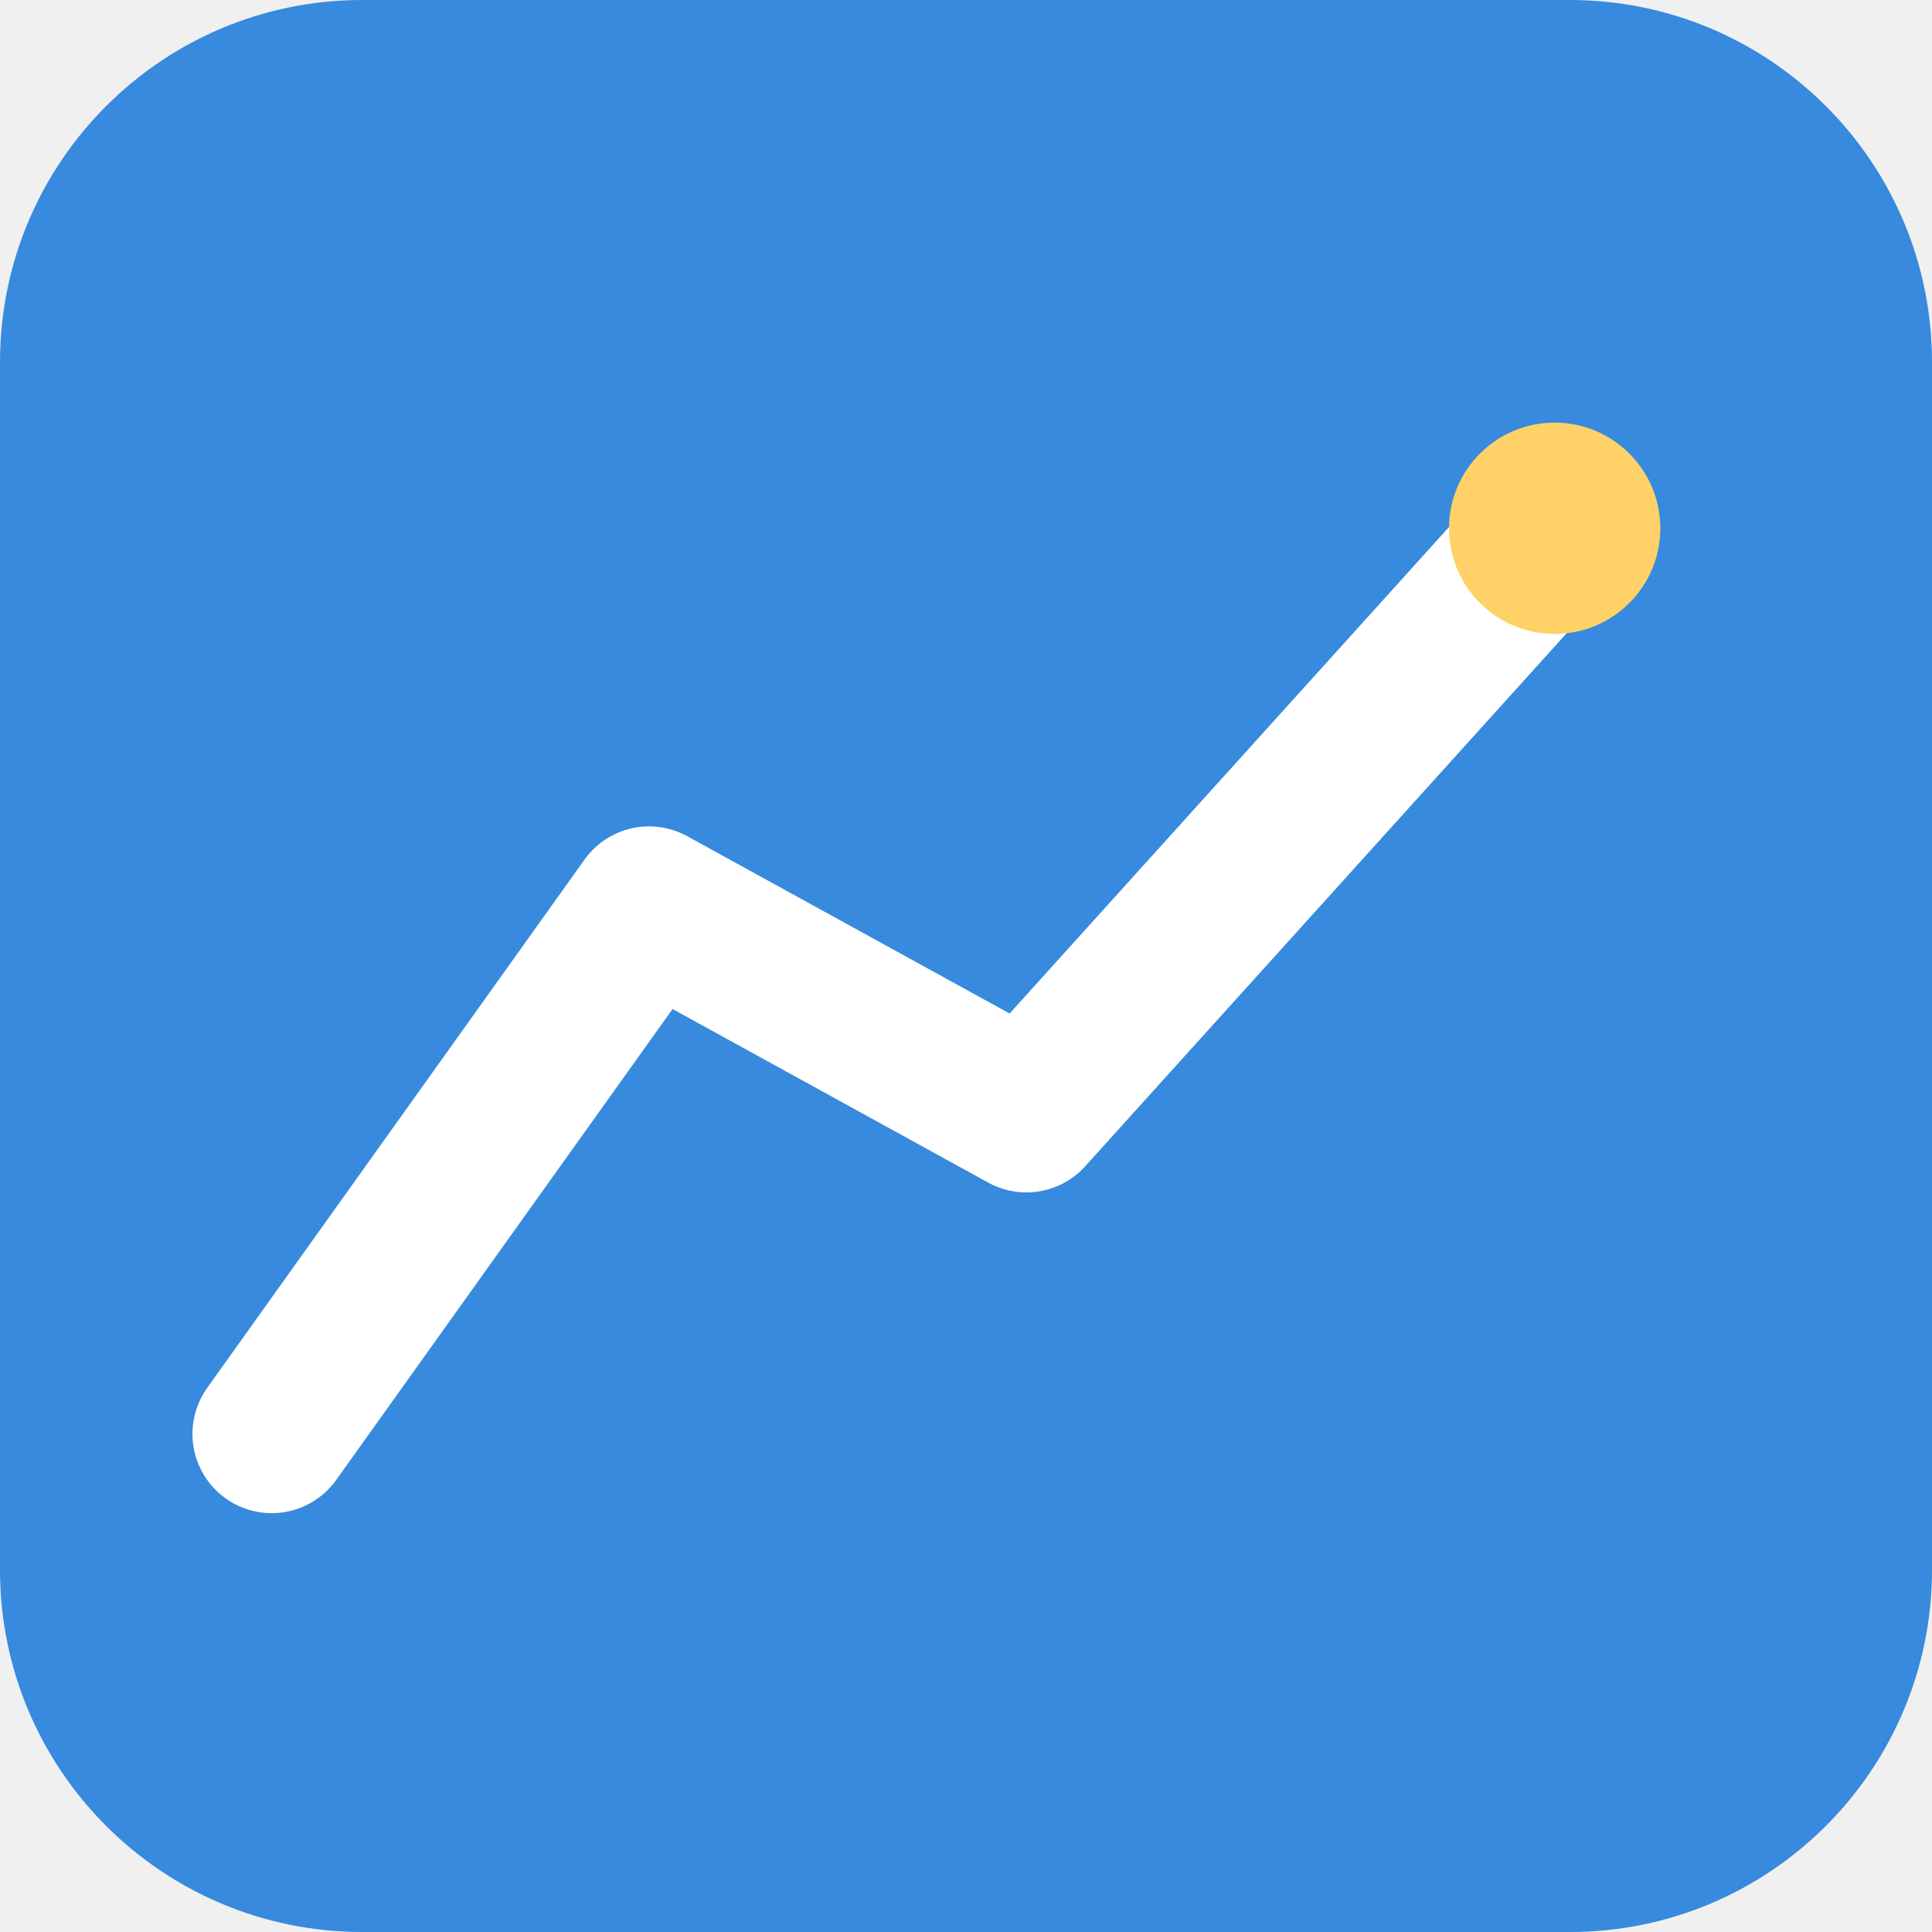
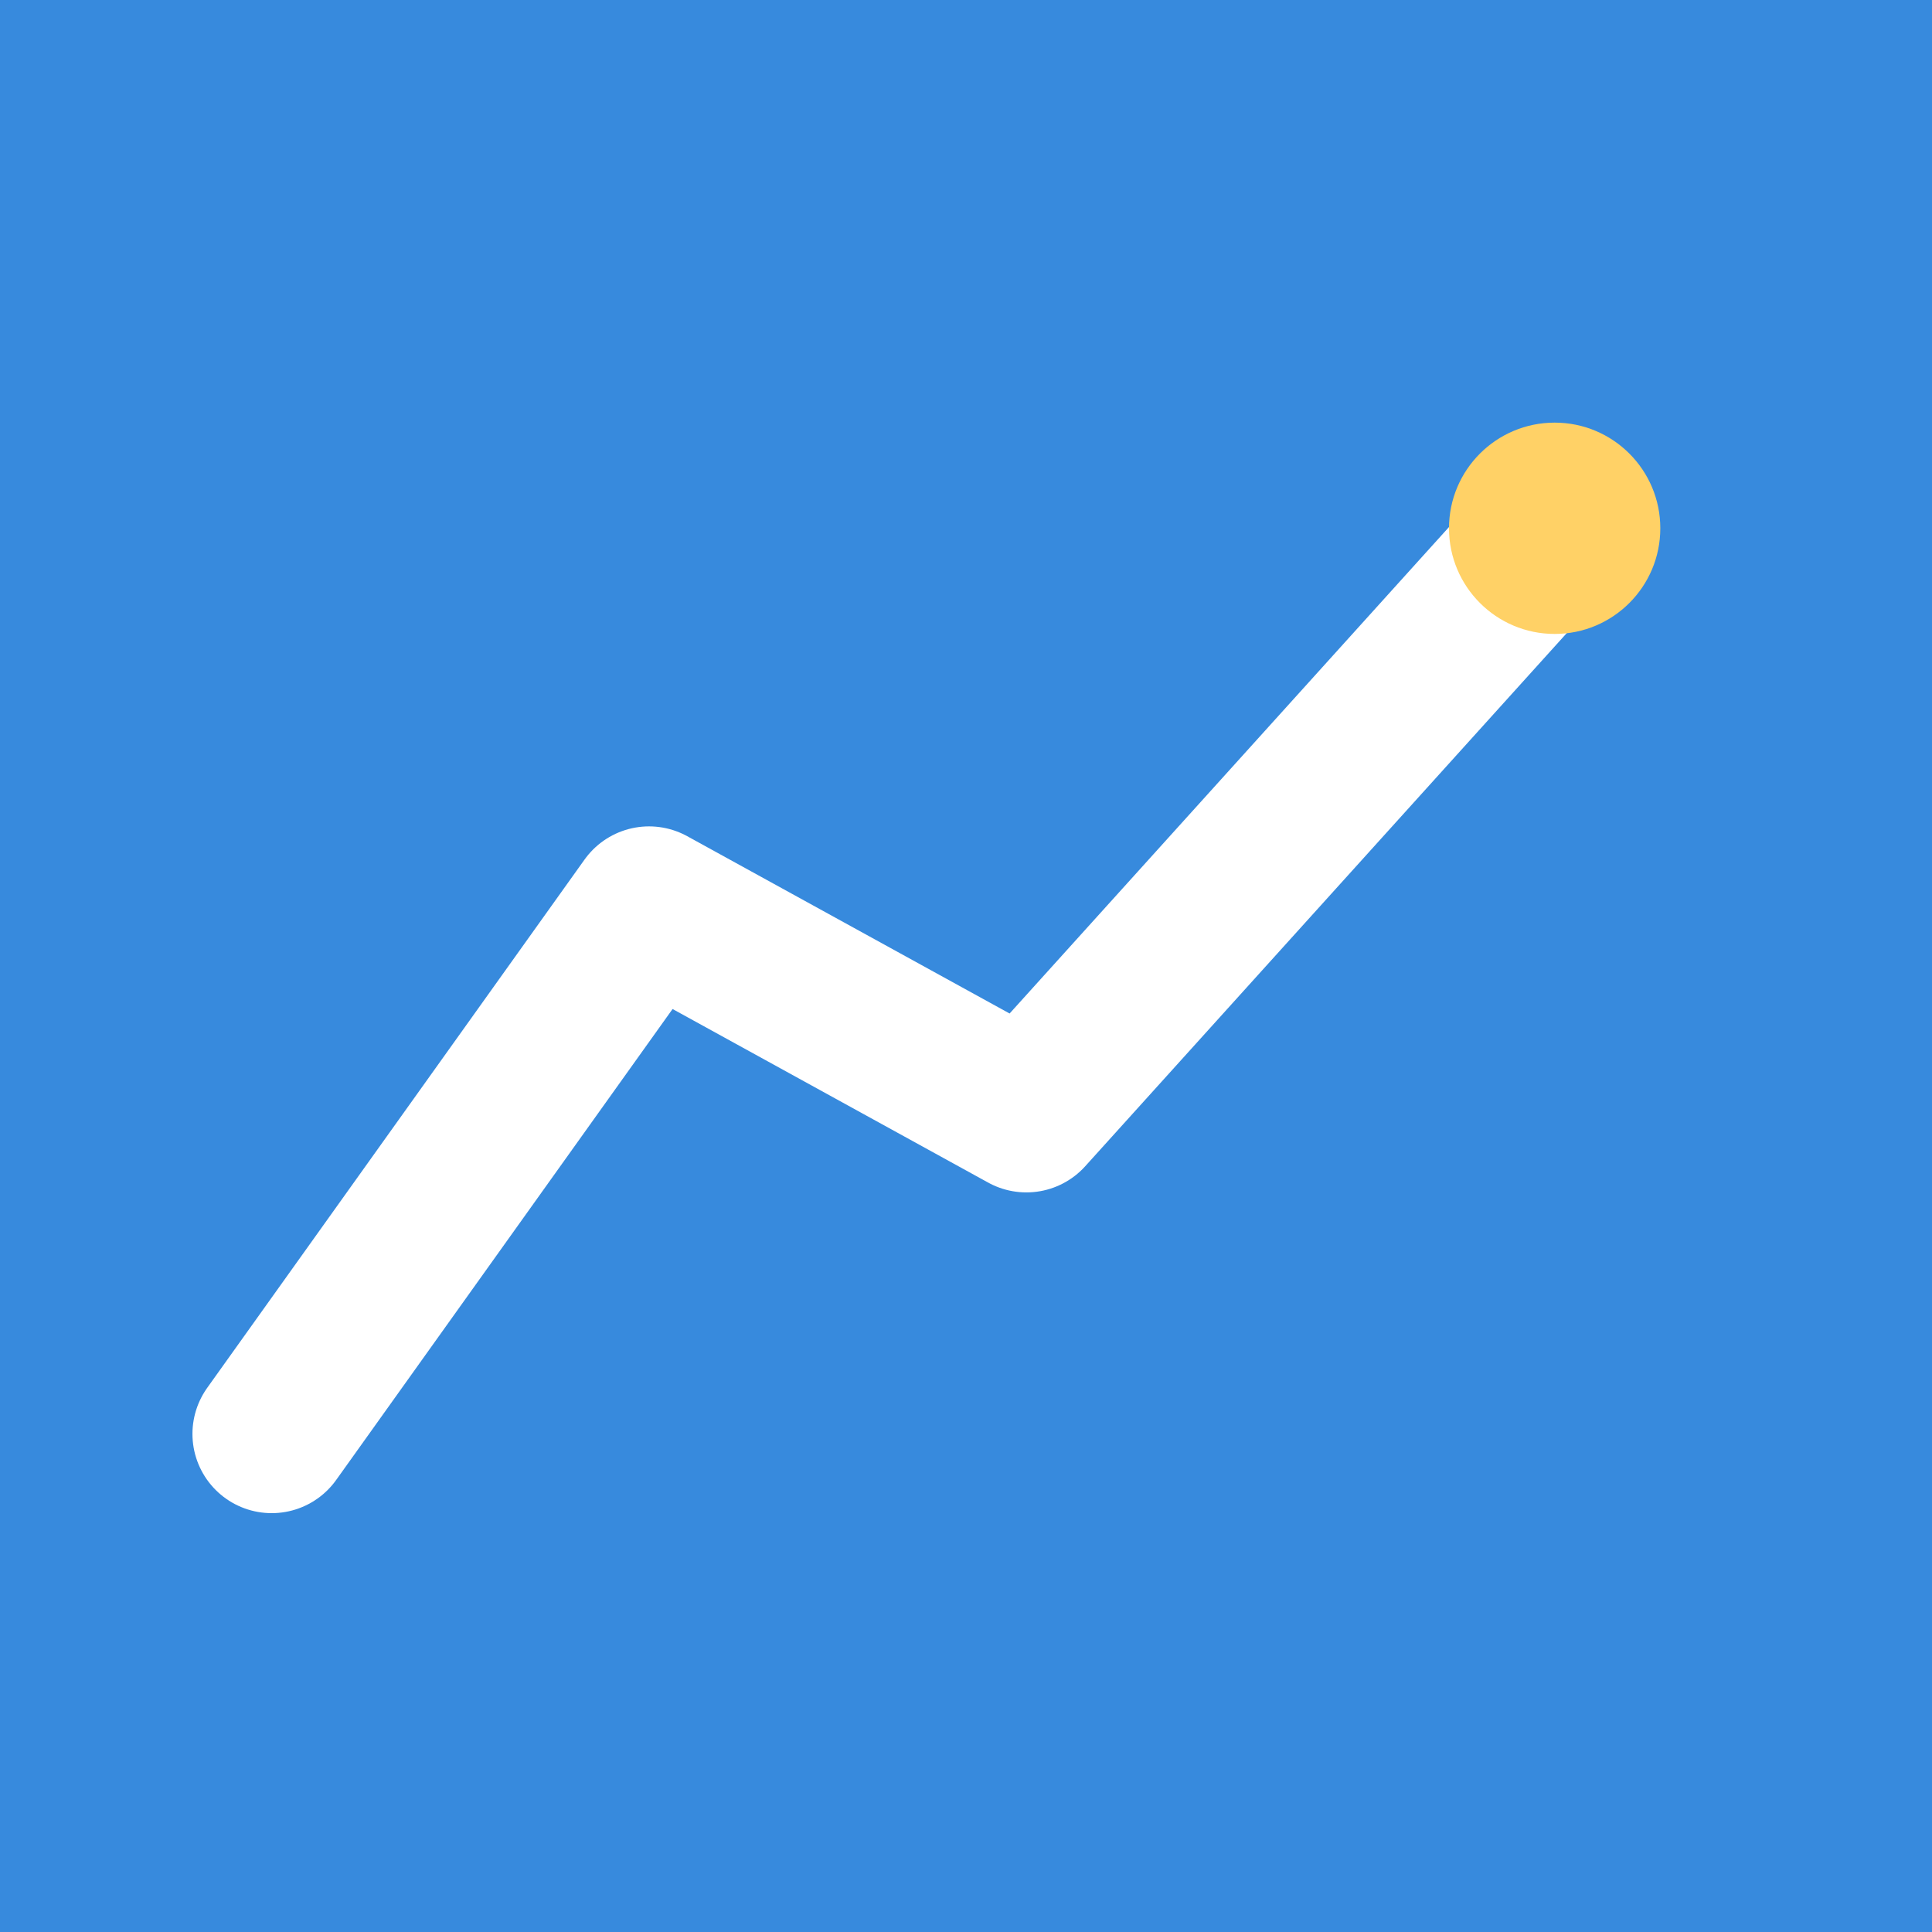
<svg xmlns="http://www.w3.org/2000/svg" viewBox="0 0 512 512">
-   <rect width="512" height="512" rx="96" fill="#378ADD" />
+   <rect width="512" height="512" fill="#378ADD" />
  <polyline points="72,380 172,240 272,295 412,140" fill="none" stroke="white" stroke-width="42" stroke-linecap="round" stroke-linejoin="round" />
  <circle cx="412" cy="140" r="28" fill="#FFD166" />
</svg>
